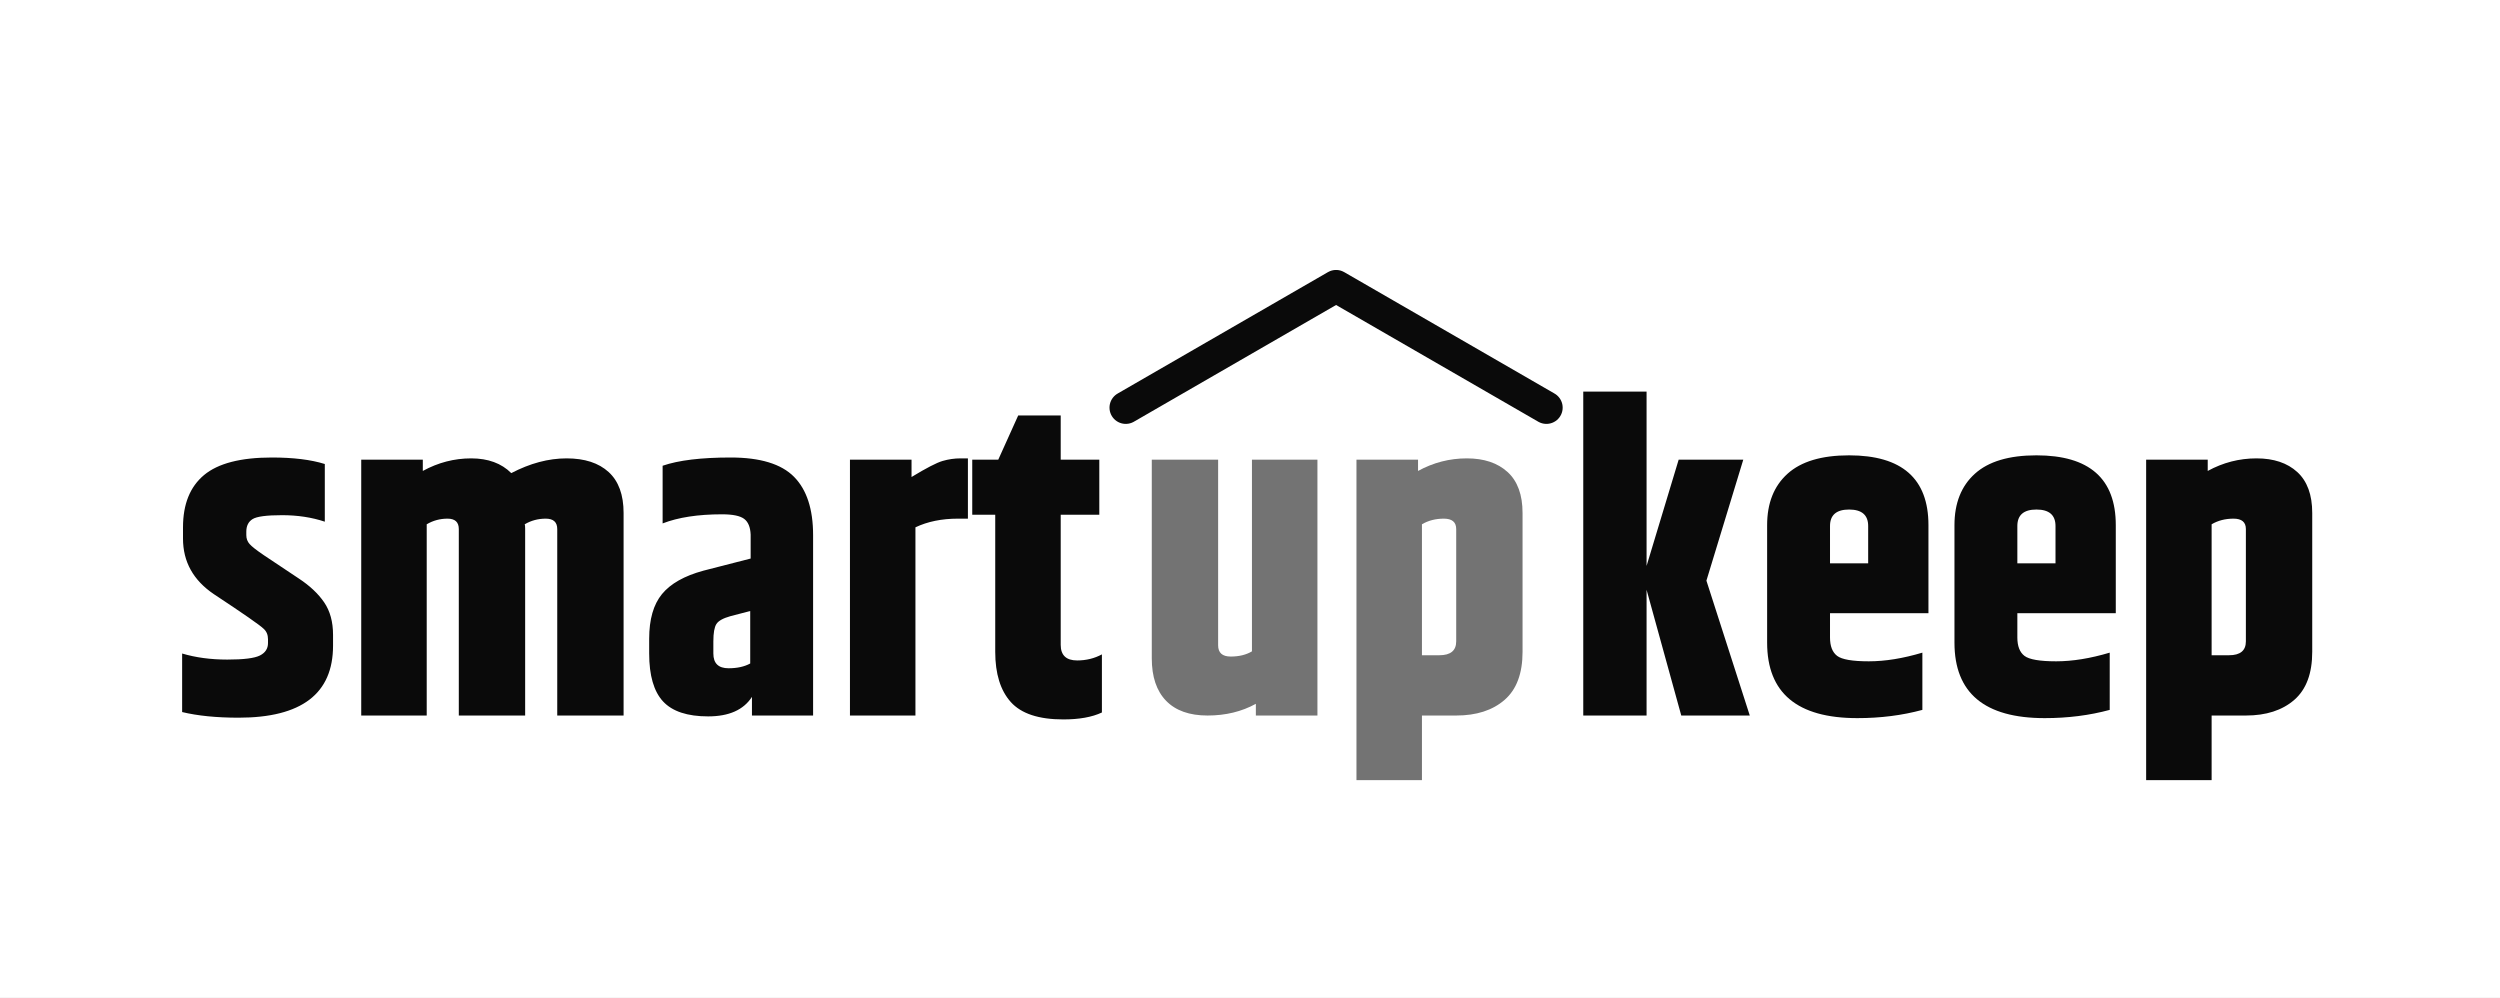
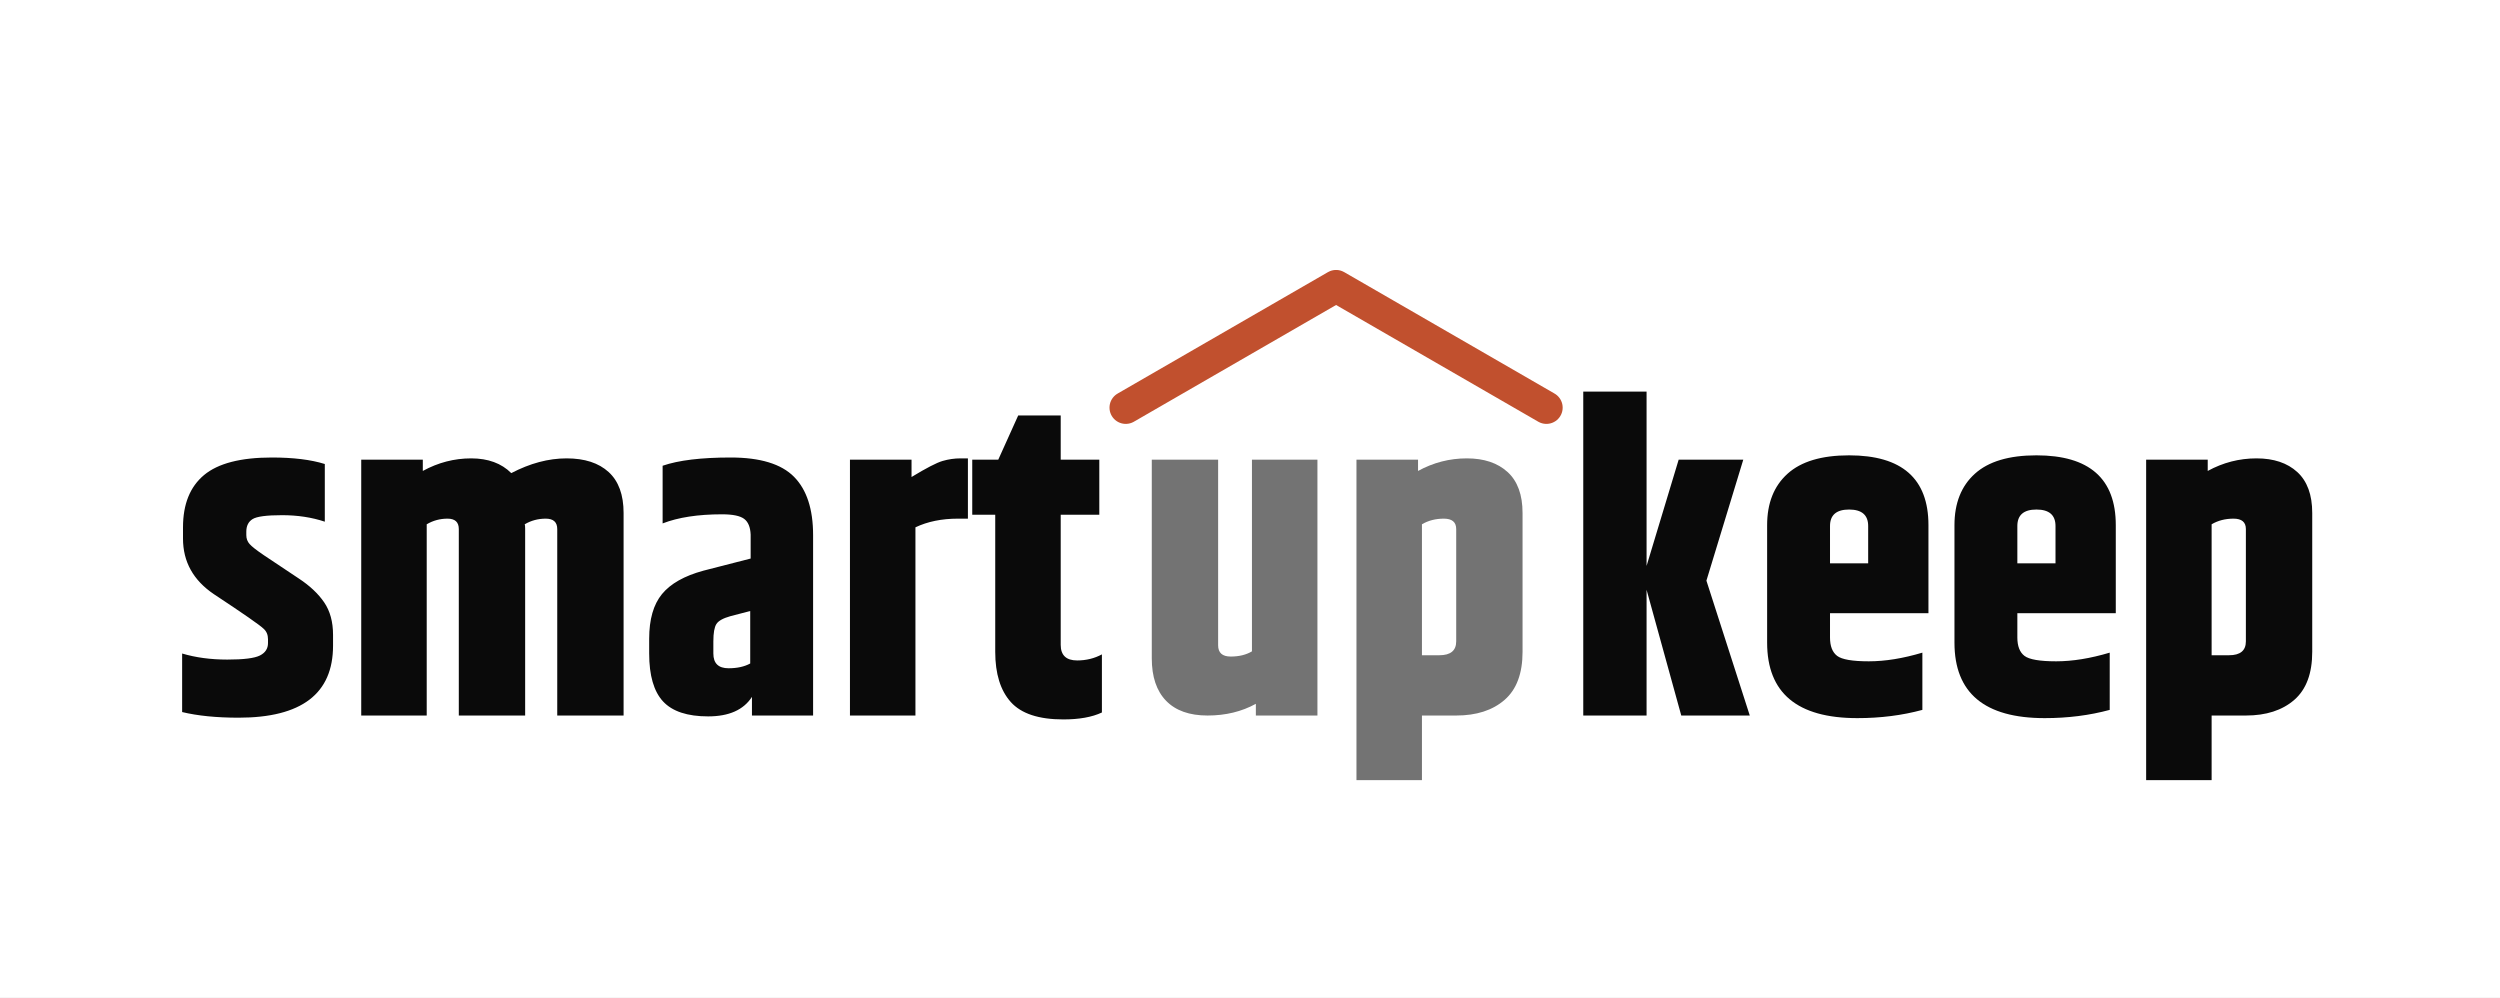
<svg xmlns="http://www.w3.org/2000/svg" width="1153" height="460" viewBox="0 0 1153 460">
  <rect width="1153" height="460" fill="#FFFFFF" />
  <path d="M84.4 243.2Q84.4 227.2 94.1 219.1Q103.8 211.0 125.4 211.0Q140.2 211.0 149.8 214.0V240.6Q140.8 237.6 130.1 237.6Q119.4 237.6 116.5 239.4Q113.6 241.2 113.6 245.2V246.8Q113.6 249.2 115.1 250.9Q116.6 252.6 121.6 256.0L137.8 266.8Q145.4 271.8 149.5 277.8Q153.6 283.8 153.6 292.8V297.8Q153.6 331.0 110.0 331.0Q94.8 331.0 84.0 328.4V301.4Q93.4 304.2 104.8 304.2Q116.2 304.2 119.9 302.3Q123.6 300.4 123.6 296.6V294.8Q123.6 291.8 121.6 290.0Q119.2 287.6 98.6 274.0Q84.4 264.4 84.4 248.4Z M235.8 218.2Q248.8 211.4 261.3 211.4Q273.8 211.4 280.7 217.7Q287.6 224.0 287.6 236.6V330.0H257.0V244.0Q257.0 239.2 251.7 239.2Q246.4 239.2 242 241.8Q242.2 242.2 242.2 243.8V330.0H211.6V244.0Q211.6 239.2 206.4 239.2Q201.2 239.2 196.8 241.8V330.0H166.6V212.0H195V217.2Q205.6 211.4 217.3 211.4Q229 211.4 235.8 218.2Z M329.0 295.8V301.4Q329.0 308.2 336.0 308.2Q342.0 308.2 346.0 306.0V281.8L336.8 284.2Q331.8 285.6 330.4 287.8Q329.0 290.0 329.0 295.8ZM305.6 214.8Q316.6 211.0 337.0 211.0Q357.4 211.0 366.2 219.9Q375.0 228.8 375.0 246.8V330.0H346.8V321.4Q341.0 330.4 326.6 330.4Q312.2 330.4 305.8 323.5Q299.4 316.6 299.4 301.4V294.6Q299.4 281.2 305.3 274.0Q311.2 266.8 324.4 263.2L346.2 257.6V246.6Q346.0 241.4 343.2 239.3Q340.4 237.2 333.0 237.2Q316.4 237.2 305.6 241.4Z M443.0 211.4H446.4V239.2H441.8Q430.6 239.2 422.2 243.2V330.0H392.0V212.0H420.4V220.0Q430.6 213.8 434.7 212.6Q438.8 211.4 443.0 211.4Z M496.8 304.6Q503.0 304.6 508.2 301.8V328.6Q501.4 331.8 490.4 331.8Q473.4 331.8 466.2 323.8Q459.0 315.8 459.0 300.6V237.4H448.4V212.0H460.4L469.6 191.6H489.2V212.0H507.0V237.4H489.2V297.4Q489.2 304.6 496.8 304.6Z" fill="#0A0A0A" />
  <path d="M577.4 212.0H607.6V330.0H579.2V324.6Q569.4 330.0 556.9 330.0Q544.4 330.0 537.8 323.2Q531.2 316.4 531.2 303.6V212.0H561.8V297.6Q561.8 302.8 567.6 302.8Q573.4 302.8 577.4 300.4Z M671.6 244.0Q671.6 239.2 665.9 239.2Q660.2 239.2 655.8 241.8V302.2H663.8Q671.6 302.2 671.6 295.8ZM654.0 217.2Q664.6 211.4 676.5 211.4Q688.4 211.4 695.3 217.7Q702.2 224.0 702.2 236.6V300.6Q702.2 315.6 693.9 322.8Q685.6 330.0 671.6 330.0H655.8V359.8H625.6V212.0H654.0Z" fill="#737373" />
-   <polyline points="519.2,188.0 616.2,132.0 713.2,188.0" fill="none" stroke="#0A0A0A" stroke-width="15.0" stroke-linecap="round" stroke-linejoin="round" />
+   <polyline points="519.2,188.0 616.2,132.0 713.2,188.0" fill="none" stroke="#C1502E" stroke-width="15.0" stroke-linecap="round" stroke-linejoin="round" />
  <path d="M759.4 330.0H730.2V180.6H759.4V261.0L774.2 212.0H804.0L787.0 267.8L807.0 330.0H775.4L759.4 272.0Z M815.0 296.4V242.2Q815.0 227.0 824.4 218.5Q833.8 210.0 852.8 210.0Q889.4 210.0 889.4 242.2V282.8H844.0V294.0Q844.0 300.0 847.3 302.5Q850.6 305.0 861.9 305.0Q873.2 305.0 886.6 301.0V327.4Q872.6 331.2 856.6 331.2Q815.0 331.2 815.0 296.4ZM844.0 259.8H861.6V242.6Q861.6 235.0 852.8 235.0Q844.0 235.0 844.0 242.6Z M901.4 296.4V242.2Q901.4 227.0 910.8 218.5Q920.2 210.0 939.2 210.0Q975.8 210.0 975.8 242.2V282.8H930.4V294.0Q930.4 300.0 933.7 302.5Q937.0 305.0 948.3 305.0Q959.6 305.0 973.0 301.0V327.4Q959.0 331.2 943.0 331.2Q901.4 331.2 901.4 296.4ZM930.4 259.8H948.0V242.6Q948.0 235.0 939.2 235.0Q930.4 235.0 930.4 242.6Z M1035.8 244.0Q1035.8 239.2 1030.1 239.2Q1024.4 239.2 1020.0 241.8V302.2H1028.0Q1035.8 302.2 1035.8 295.8ZM1018.2 217.2Q1028.8 211.4 1040.7 211.4Q1052.6 211.4 1059.5 217.7Q1066.4 224.0 1066.4 236.6V300.6Q1066.4 315.6 1058.1 322.8Q1049.8 330.0 1035.8 330.0H1020.0V359.8H989.8V212.0H1018.2Z" fill="#0A0A0A" />
</svg>
